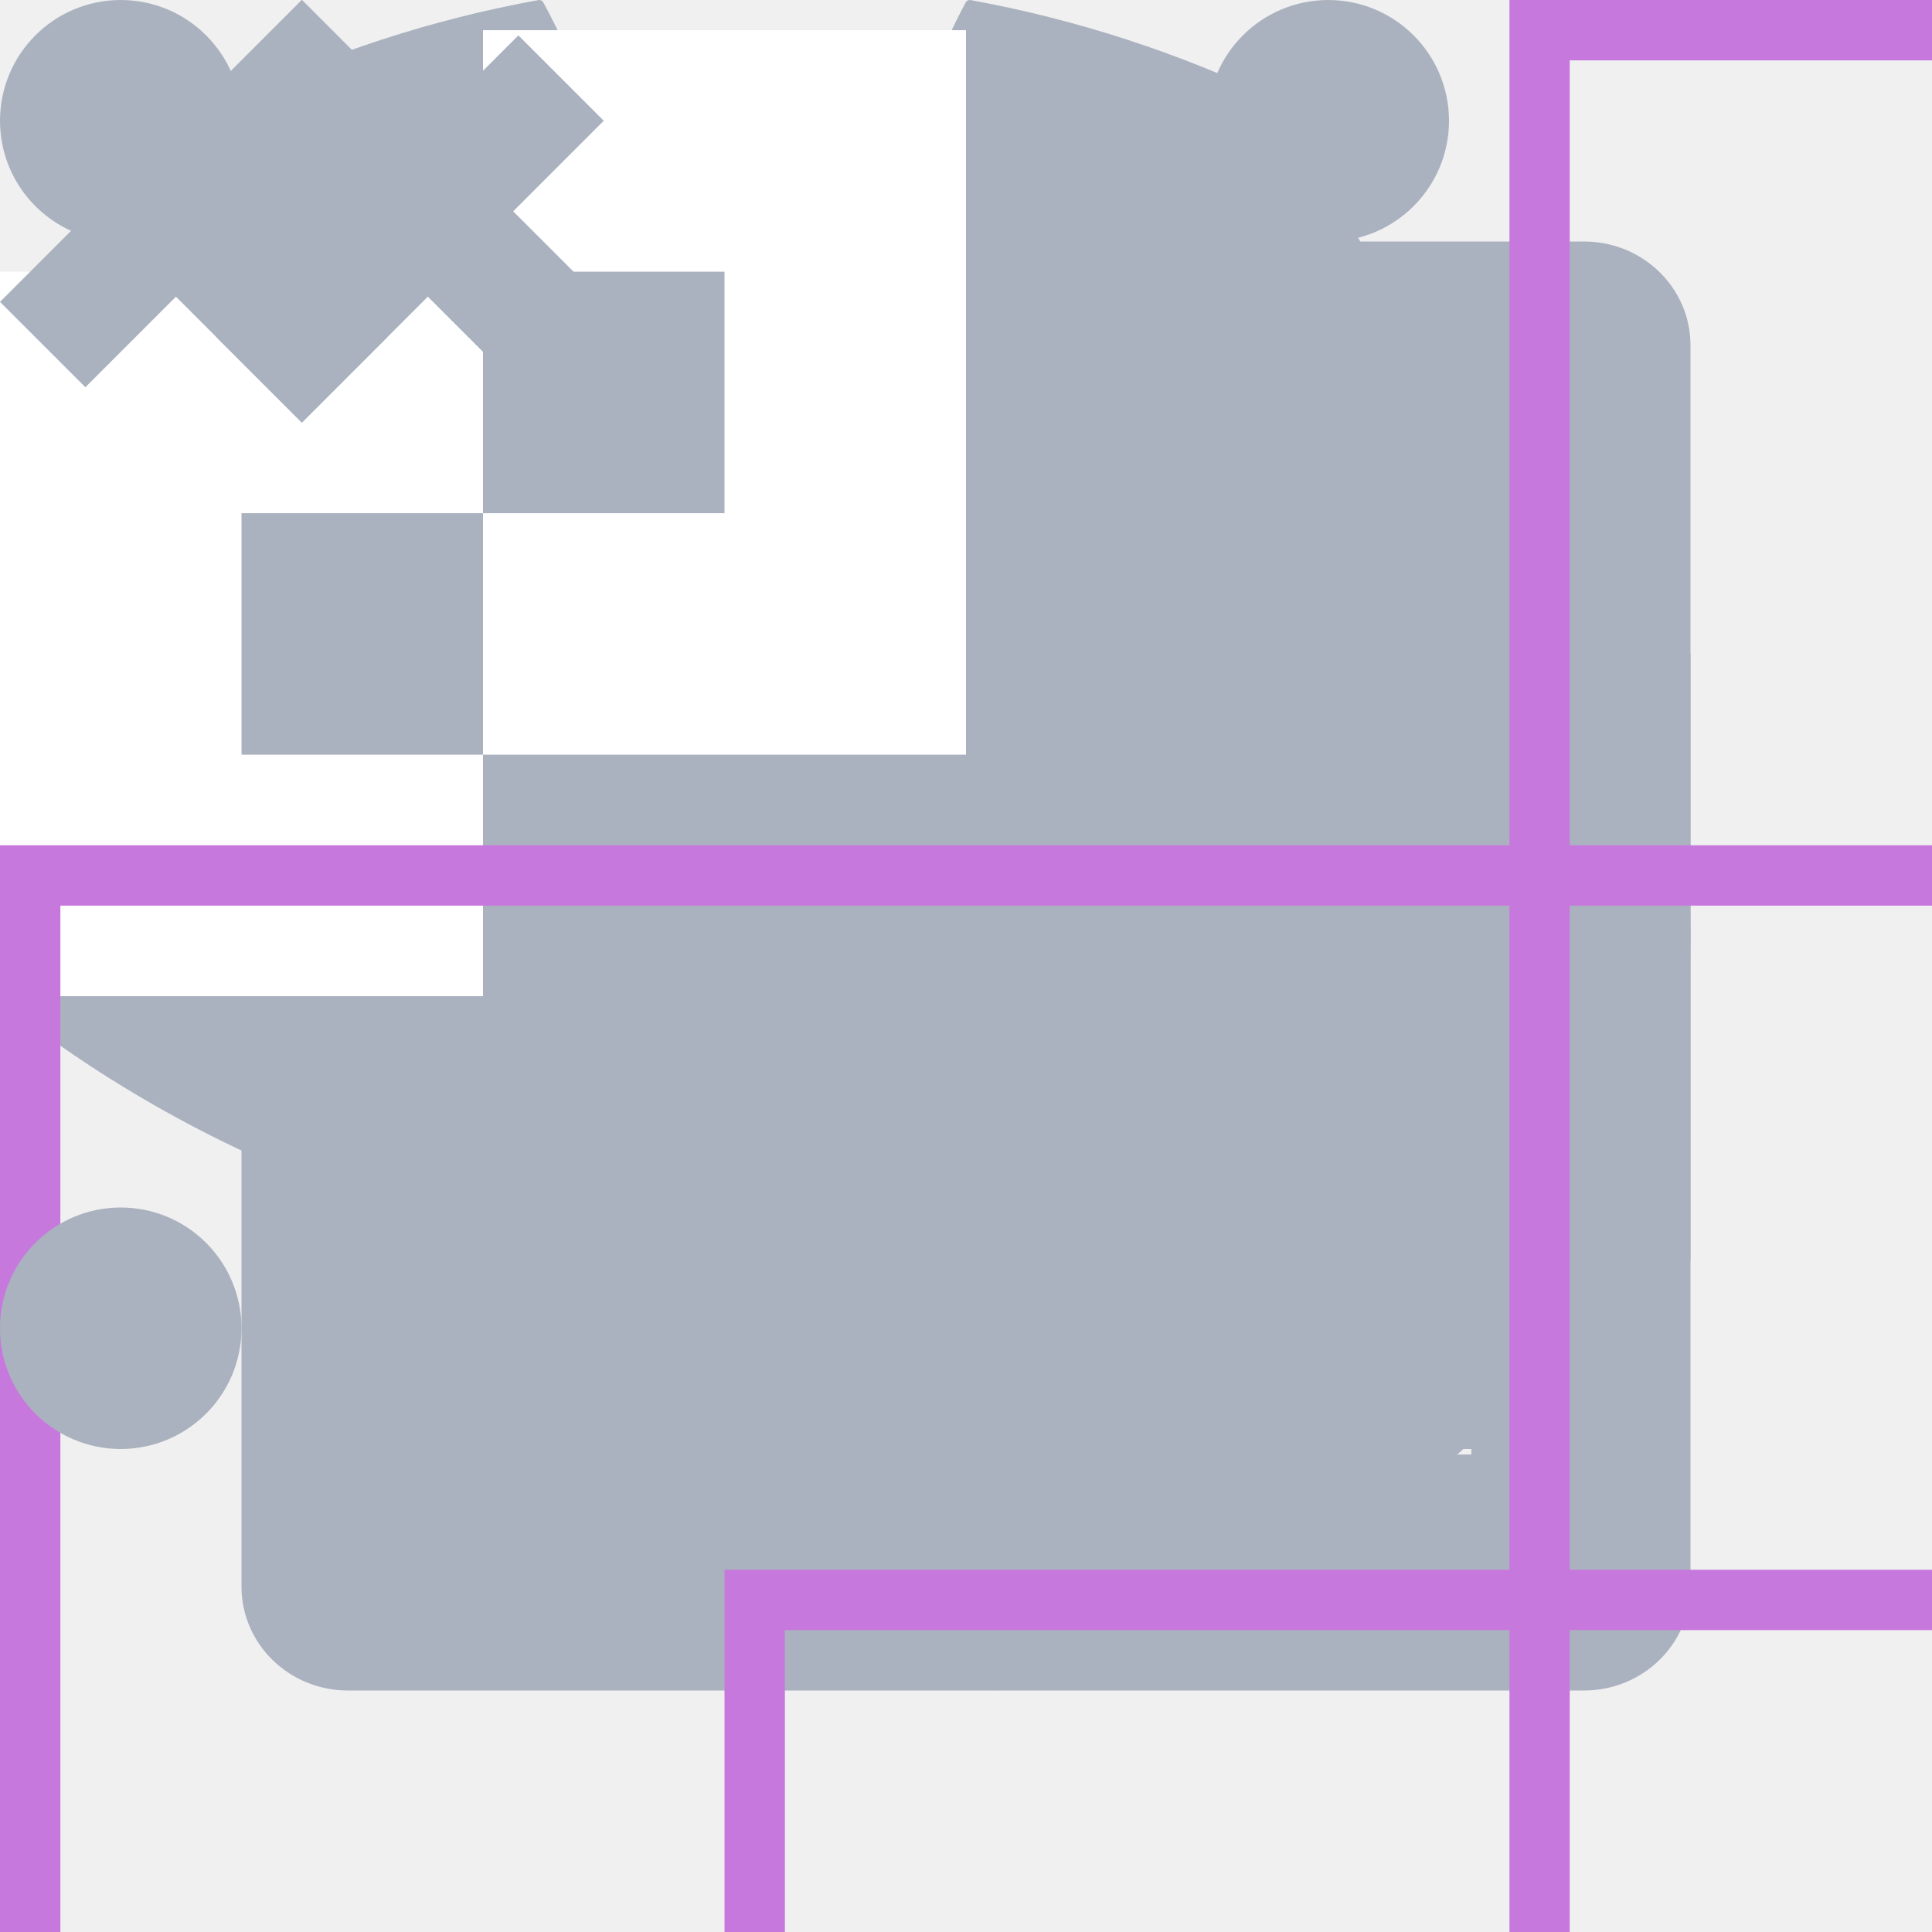
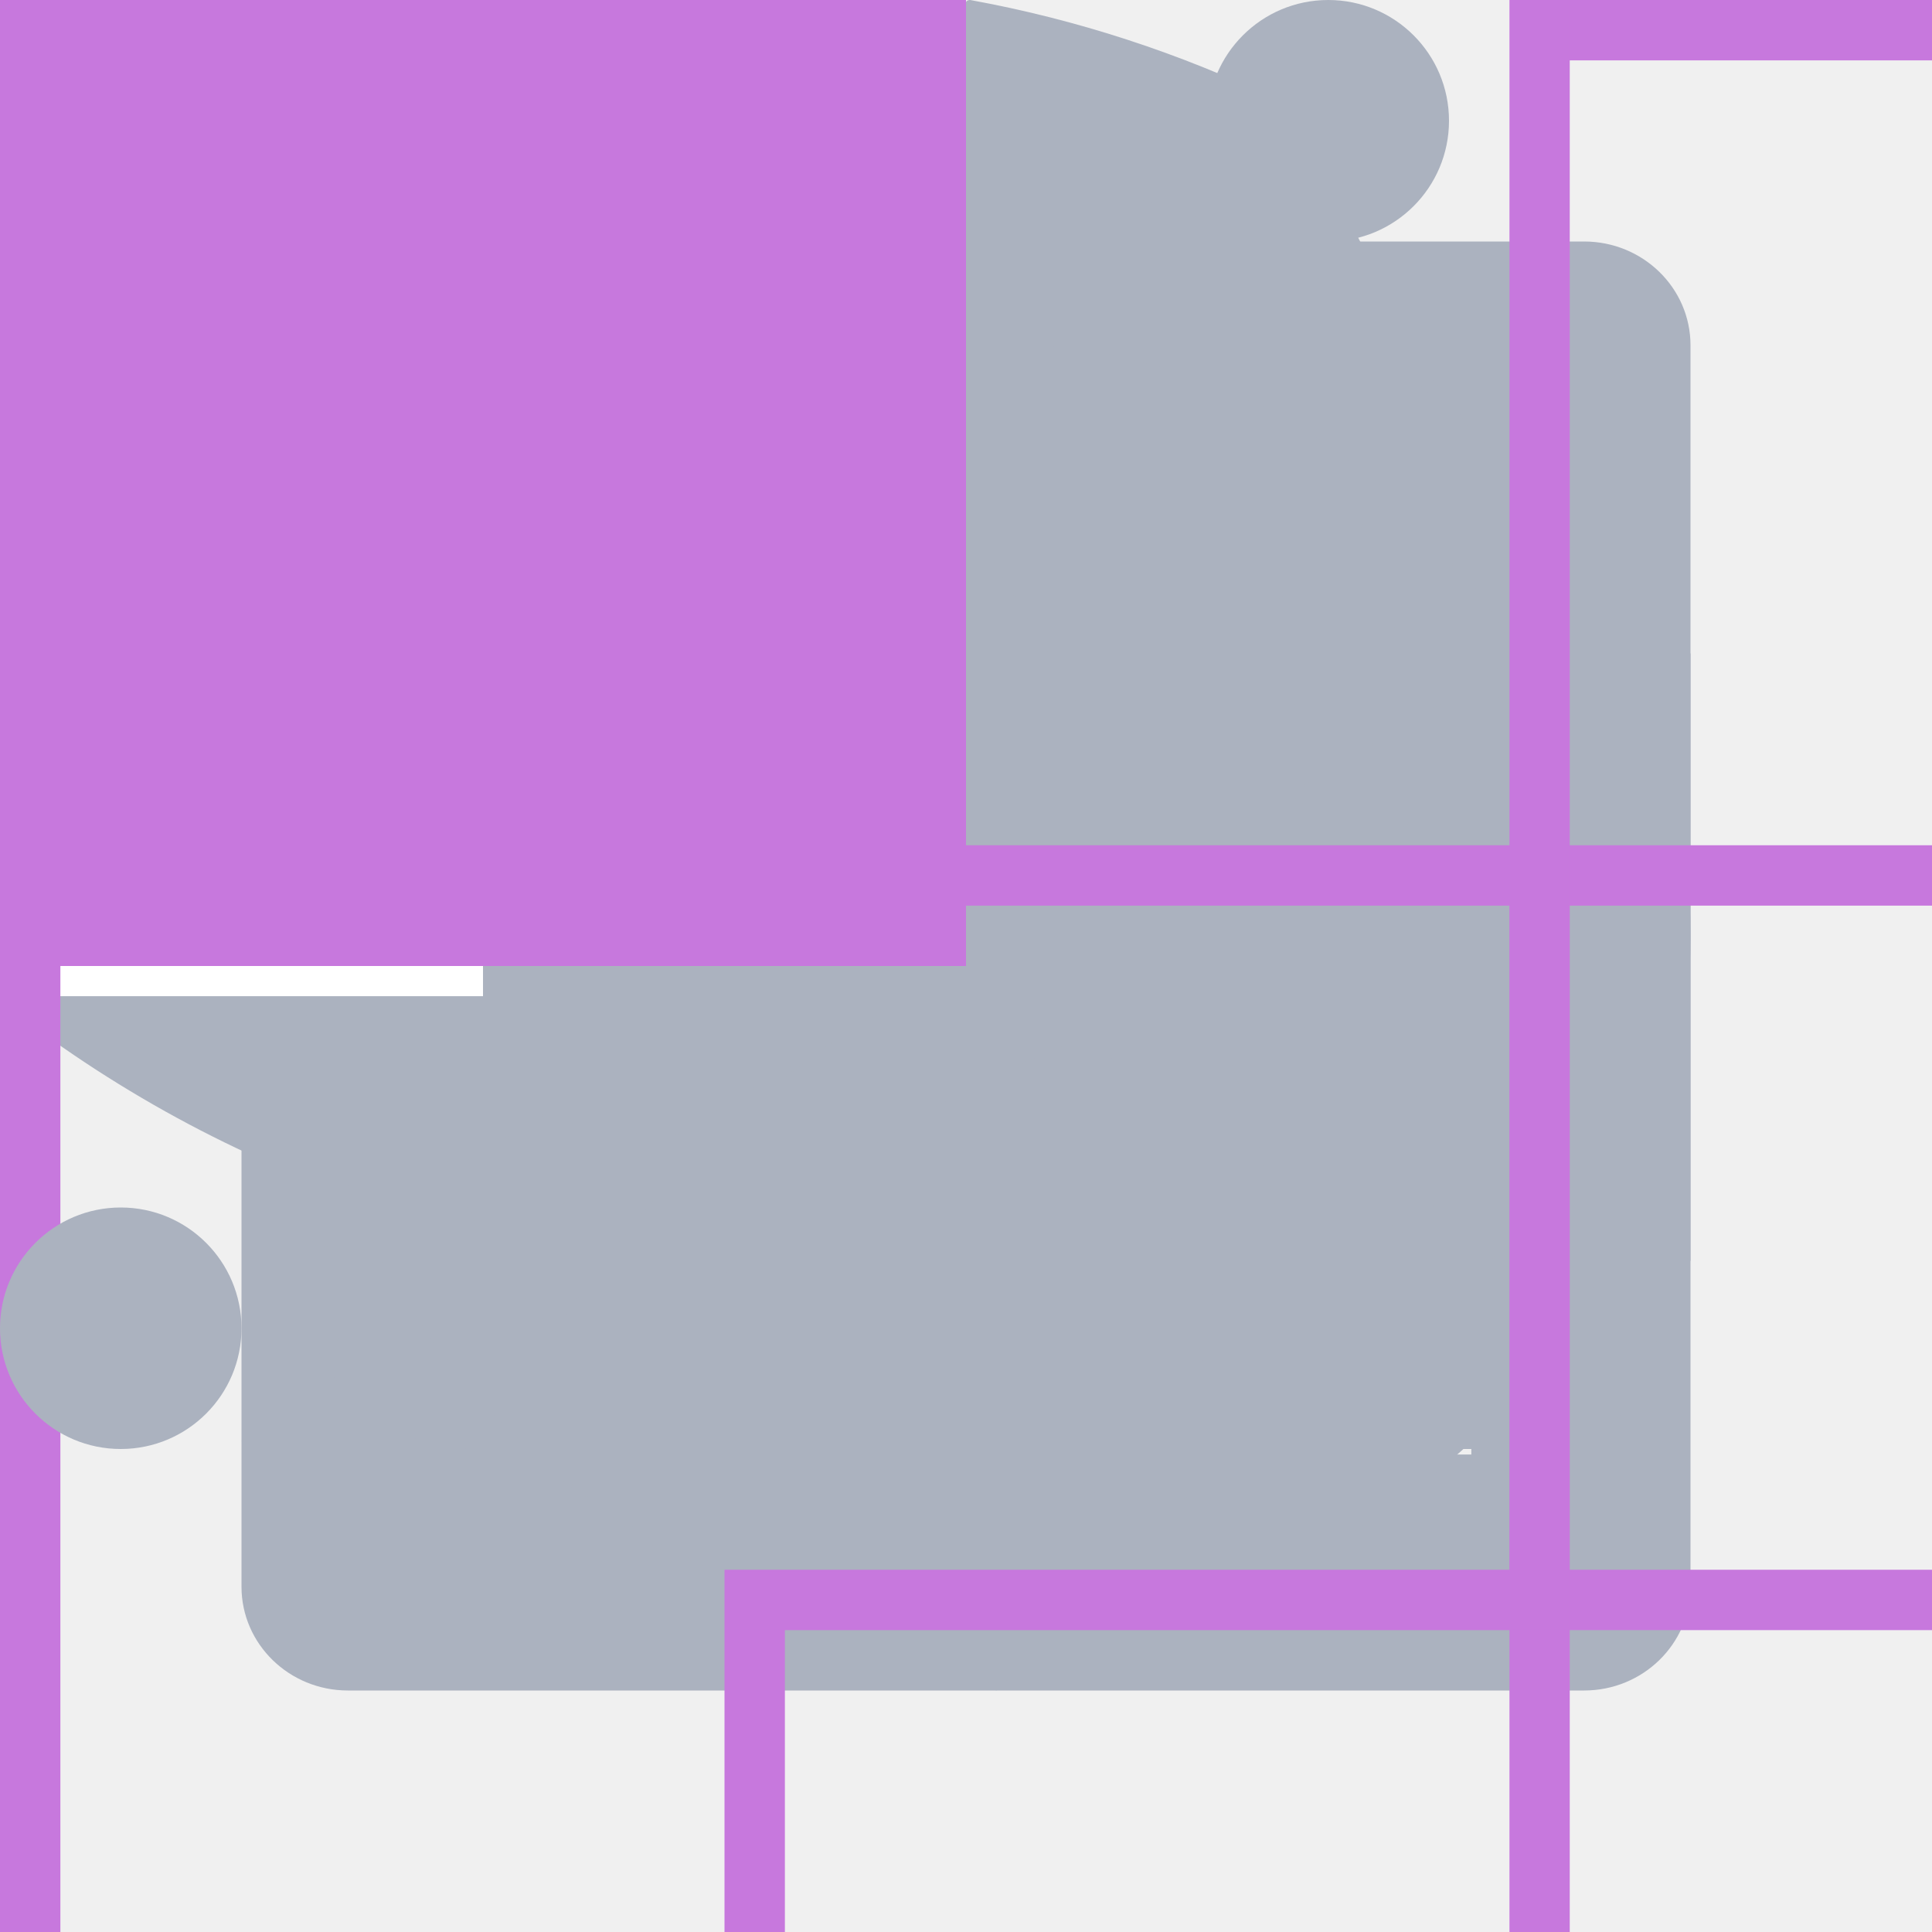
<svg xmlns="http://www.w3.org/2000/svg" width="32" height="32" viewBox="0 0 32 32" fill="none">
  <g id="Play">
    <path d="M23.192 17.394L10.466 24.778C9.386 25.404 8 24.646 8 23.384L8 8.616C8 7.356 9.384 6.596 10.466 7.224L23.192 14.608C23.438 14.748 23.642 14.951 23.784 15.196C23.926 15.44 24.001 15.718 24.001 16.001C24.001 16.284 23.926 16.562 23.784 16.806C23.642 17.051 23.438 17.254 23.192 17.394Z" fill="#ABB2BF" />
  </g>
  <g id="Twitter">
    <path d="M11.225 26C19.904 26 24.653 18.688 24.653 12.359C24.653 12.154 24.653 11.947 24.644 11.742C25.568 11.062 26.366 10.219 27 9.255C26.137 9.642 25.221 9.897 24.285 10.012C25.271 9.412 26.011 8.468 26.365 7.356C25.437 7.915 24.423 8.307 23.365 8.515C22.653 7.745 21.712 7.235 20.687 7.064C19.661 6.892 18.609 7.07 17.693 7.568C16.776 8.066 16.047 8.858 15.618 9.82C15.19 10.783 15.085 11.862 15.32 12.891C13.444 12.795 11.608 12.3 9.933 11.436C8.257 10.573 6.778 9.361 5.593 7.879C4.991 8.936 4.807 10.186 5.079 11.376C5.351 12.565 6.058 13.605 7.056 14.284C6.308 14.258 5.576 14.053 4.92 13.687V13.753C4.921 14.86 5.298 15.933 5.988 16.79C6.677 17.646 7.637 18.235 8.704 18.456C8.299 18.569 7.88 18.626 7.46 18.624C7.164 18.625 6.868 18.597 6.577 18.541C6.879 19.494 7.466 20.327 8.257 20.924C9.047 21.52 10.002 21.851 10.986 21.869C9.314 23.204 7.248 23.928 5.121 23.925C4.747 23.926 4.372 23.904 4 23.859C6.158 25.258 8.665 26.001 11.225 26Z" fill="#ABB2BF" />
  </g>
  <g id="Telegram">
    <path d="M27 15.5C27 18.55 25.788 21.475 23.632 23.632C21.475 25.788 18.55 27 15.5 27C12.45 27 9.525 25.788 7.368 23.632C5.212 21.475 4 18.55 4 15.5C4 12.45 5.212 9.525 7.368 7.368C9.525 5.212 12.45 4 15.5 4C18.55 4 21.475 5.212 23.632 7.368C25.788 9.525 27 12.45 27 15.5ZM15.913 12.49C14.794 12.956 12.557 13.919 9.205 15.379C8.662 15.595 8.376 15.808 8.35 16.015C8.307 16.364 8.745 16.502 9.342 16.69L9.593 16.769C10.18 16.96 10.97 17.183 11.38 17.192C11.754 17.201 12.169 17.048 12.628 16.732C15.76 14.617 17.377 13.549 17.478 13.526C17.55 13.509 17.651 13.489 17.717 13.549C17.784 13.608 17.777 13.722 17.77 13.752C17.727 13.937 16.006 15.536 15.116 16.364C14.839 16.623 14.642 16.805 14.602 16.847C14.513 16.938 14.423 17.027 14.331 17.114C13.785 17.64 13.377 18.034 14.353 18.678C14.823 18.989 15.2 19.243 15.575 19.499C15.983 19.778 16.391 20.055 16.92 20.403C17.054 20.49 17.183 20.583 17.308 20.672C17.784 21.011 18.214 21.316 18.742 21.267C19.049 21.238 19.367 20.951 19.528 20.088C19.909 18.052 20.658 13.64 20.83 11.821C20.841 11.67 20.834 11.518 20.812 11.369C20.798 11.248 20.739 11.136 20.648 11.057C20.517 10.966 20.361 10.92 20.202 10.923C19.771 10.93 19.105 11.162 15.913 12.49Z" fill="#ABB2BF" />
  </g>
  <g id="Discord">
    <path d="M21.164 1.659C19.543 0.878 17.832 0.321 16.075 0.001C16.059 -0.002 16.043 0.001 16.028 0.008C16.014 0.015 16.002 0.027 15.994 0.042C15.774 0.452 15.53 0.988 15.36 1.408C13.465 1.106 11.538 1.106 9.644 1.408C9.454 0.94 9.239 0.484 9 0.042C8.992 0.027 8.98 0.016 8.966 0.008C8.951 0.001 8.935 -0.001 8.919 0.001C7.161 0.319 5.45 0.877 3.83 1.659C3.816 1.665 3.804 1.675 3.797 1.689C0.557 6.771 -0.333 11.728 0.103 16.623C0.105 16.646 0.119 16.669 0.136 16.684C2.023 18.151 4.134 19.271 6.378 19.996C6.394 20.001 6.411 20.001 6.427 19.996C6.443 19.99 6.456 19.979 6.466 19.965C6.947 19.276 7.375 18.55 7.744 17.786C7.752 17.77 7.754 17.752 7.751 17.735C7.749 17.717 7.741 17.701 7.728 17.689C7.72 17.681 7.711 17.675 7.7 17.671C7.027 17.399 6.375 17.073 5.75 16.695C5.733 16.685 5.72 16.668 5.714 16.648C5.708 16.627 5.71 16.606 5.719 16.587C5.724 16.575 5.732 16.564 5.742 16.556C5.874 16.452 6.005 16.344 6.13 16.236C6.141 16.227 6.154 16.221 6.168 16.219C6.182 16.217 6.197 16.219 6.21 16.224C10.302 18.186 14.731 18.186 18.773 16.224C18.787 16.218 18.802 16.216 18.816 16.218C18.831 16.22 18.845 16.226 18.856 16.236C18.981 16.344 19.113 16.452 19.244 16.556C19.254 16.564 19.263 16.575 19.269 16.587C19.274 16.6 19.277 16.613 19.276 16.627C19.276 16.641 19.272 16.654 19.265 16.666C19.258 16.678 19.249 16.688 19.238 16.695C18.614 17.076 17.961 17.402 17.286 17.669C17.275 17.673 17.265 17.68 17.257 17.688C17.249 17.697 17.243 17.707 17.239 17.718C17.235 17.729 17.234 17.741 17.235 17.753C17.236 17.764 17.239 17.775 17.244 17.786C17.619 18.548 18.049 19.276 18.52 19.965C18.53 19.979 18.544 19.99 18.559 19.996C18.575 20.001 18.592 20.001 18.608 19.996C20.856 19.273 22.97 18.153 24.859 16.684C24.869 16.677 24.877 16.668 24.882 16.657C24.888 16.647 24.891 16.635 24.892 16.623C25.414 10.964 24.019 6.047 21.195 1.69C21.192 1.683 21.188 1.677 21.183 1.671C21.177 1.666 21.171 1.662 21.164 1.659ZM8.355 13.642C7.122 13.642 6.108 12.454 6.108 10.998C6.108 9.54 7.103 8.353 8.355 8.353C9.616 8.353 10.62 9.55 10.602 10.998C10.602 12.454 9.606 13.642 8.355 13.642ZM16.661 13.642C15.43 13.642 14.414 12.454 14.414 10.998C14.414 9.54 15.409 8.353 16.661 8.353C17.922 8.353 18.928 9.55 18.908 10.998C18.908 12.454 17.922 13.642 16.661 13.642Z" fill="#ABB2BF" />
  </g>
  <g id="Linkedin">
    <path d="M4 5.719C4 4.769 4.789 4 5.763 4H26.238C27.211 4 28 4.769 28 5.719V26.281C28 27.23 27.211 28 26.238 28H5.763C4.789 28 4 27.23 4 26.281V5.719ZM11.415 24.091V13.254H7.813V24.091H11.415ZM9.614 11.773C10.87 11.773 11.652 10.942 11.652 9.901C11.629 8.838 10.871 8.029 9.639 8.029C8.405 8.029 7.6 8.839 7.6 9.901C7.6 10.942 8.382 11.773 9.591 11.773H9.614ZM16.977 24.091V18.038C16.977 17.715 17 17.39 17.096 17.16C17.356 16.513 17.948 15.842 18.945 15.842C20.248 15.842 20.768 16.835 20.768 18.294V24.091H24.37V17.875C24.37 14.545 22.594 12.997 20.224 12.997C18.313 12.997 17.456 14.047 16.977 14.787V14.824H16.953C16.96 14.812 16.968 14.799 16.977 14.787V13.254H13.377C13.421 14.271 13.377 24.091 13.377 24.091H16.977Z" fill="#ABB2BF" />
  </g>
  <g id="Landmark">
    <path d="M16.5 28C16.5 28 26 19.116 26 12.375C26 9.889 24.999 7.504 23.218 5.746C21.436 3.988 19.02 3 16.5 3C13.98 3 11.564 3.988 9.782 5.746C8.001 7.504 7 9.889 7 12.375C7 19.116 16.5 28 16.5 28ZM16.5 17.062C15.24 17.062 14.032 16.569 13.141 15.69C12.25 14.81 11.75 13.618 11.75 12.375C11.75 11.132 12.25 9.94 13.141 9.06C14.032 8.181 15.24 7.688 16.5 7.688C17.76 7.688 18.968 8.181 19.859 9.06C20.75 9.94 21.25 11.132 21.25 12.375C21.25 13.618 20.75 14.81 19.859 15.69C18.968 16.569 17.76 17.062 16.5 17.062Z" fill="#ABB2BF" />
  </g>
  <g id="Github">
    <path d="M15.5 6C9.699 6 5 10.588 5 16.253C5 20.79 8.006 24.622 12.179 25.98C12.704 26.07 12.901 25.762 12.901 25.493C12.901 25.25 12.888 24.442 12.888 23.584C10.25 24.058 9.568 22.956 9.357 22.379C9.239 22.084 8.727 21.174 8.281 20.931C7.914 20.739 7.389 20.264 8.268 20.252C9.095 20.239 9.686 20.995 9.883 21.302C10.828 22.853 12.337 22.418 12.941 22.148C13.033 21.482 13.308 21.033 13.61 20.777C11.274 20.521 8.832 19.636 8.832 15.715C8.832 14.6 9.239 13.677 9.909 12.959C9.804 12.703 9.436 11.652 10.014 10.242C10.014 10.242 10.893 9.973 12.901 11.293C13.741 11.062 14.634 10.947 15.526 10.947C16.419 10.947 17.311 11.062 18.151 11.293C20.159 9.96 21.039 10.242 21.039 10.242C21.616 11.652 21.249 12.703 21.144 12.959C21.813 13.677 22.22 14.587 22.22 15.715C22.22 19.649 19.766 20.521 17.429 20.777C17.81 21.098 18.138 21.713 18.138 22.674C18.138 24.045 18.125 25.147 18.125 25.493C18.125 25.762 18.322 26.083 18.847 25.98C20.931 25.294 22.743 23.985 24.026 22.24C25.309 20.495 26 18.401 26 16.253C26 10.588 21.301 6 15.5 6Z" fill="#ABB2BF" />
  </g>
  <g id="Figma">
    <path d="M16 16C16 15.116 16.369 14.268 17.025 13.643C17.681 13.018 18.572 12.667 19.5 12.667C20.428 12.667 21.319 13.018 21.975 13.643C22.631 14.268 23 15.116 23 16C23 16.884 22.631 17.732 21.975 18.357C21.319 18.982 20.428 19.333 19.5 19.333C18.572 19.333 17.681 18.982 17.025 18.357C16.369 17.732 16 16.884 16 16ZM9 22.667C9 21.783 9.369 20.935 10.025 20.31C10.681 19.684 11.572 19.333 12.5 19.333H16V22.667C16 23.551 15.631 24.399 14.975 25.024C14.319 25.649 13.428 26 12.5 26C11.572 26 10.681 25.649 10.025 25.024C9.369 24.399 9 23.551 9 22.667ZM16 6V12.667H19.5C20.428 12.667 21.319 12.316 21.975 11.69C22.631 11.065 23 10.217 23 9.333C23 8.449 22.631 7.601 21.975 6.976C21.319 6.351 20.428 6 19.5 6H16ZM9 9.333C9 10.217 9.369 11.065 10.025 11.69C10.681 12.316 11.572 12.667 12.5 12.667H16V6H12.5C11.572 6 10.681 6.351 10.025 6.976C9.369 7.601 9 8.449 9 9.333ZM9 16C9 16.884 9.369 17.732 10.025 18.357C10.681 18.982 11.572 19.333 12.5 19.333H16V12.667H12.5C11.572 12.667 10.681 13.018 10.025 13.643C9.369 14.268 9 15.116 9 16Z" fill="#ABB2BF" />
  </g>
  <g id="Email">
    <path d="M5.072 9.203C5.217 8.577 5.573 8.018 6.082 7.618C6.592 7.218 7.224 7 7.875 7H25.125C25.776 7 26.408 7.218 26.918 7.618C27.427 8.018 27.783 8.577 27.928 9.203L16.5 16.087L5.072 9.203ZM5 10.821V20.885L13.342 15.844L5 10.821ZM14.719 16.676L5.275 22.381C5.508 22.866 5.876 23.275 6.337 23.562C6.797 23.849 7.33 24 7.875 24H25.125C25.669 24 26.203 23.848 26.663 23.561C27.123 23.274 27.491 22.864 27.724 22.379L18.28 16.674L16.5 17.747L14.719 16.674V16.676ZM19.658 15.846L28 20.885V10.821L19.658 15.844V15.846Z" fill="#ABB2BF" />
  </g>
  <g id="Dribble">
    <path fill-rule="evenodd" clip-rule="evenodd" d="M16.5 4C10.152 4 5 9.152 5 15.5C5 21.848 10.152 27 16.5 27C22.837 27 28 21.848 28 15.5C28 9.152 22.837 4 16.5 4ZM24.096 9.302C25.512 11.025 26.295 13.182 26.317 15.412C25.992 15.351 22.749 14.689 19.481 15.1C19.407 14.939 19.343 14.764 19.269 14.59C19.069 14.116 18.845 13.63 18.62 13.167C22.237 11.696 23.884 9.576 24.097 9.3L24.096 9.302ZM16.5 5.696C18.994 5.696 21.277 6.631 23.012 8.166C22.837 8.416 21.352 10.398 17.86 11.708C16.25 8.752 14.467 6.332 14.193 5.958C14.949 5.781 15.723 5.693 16.5 5.696ZM12.321 6.619C13.637 8.443 14.854 10.338 15.964 12.294C11.374 13.516 7.32 13.492 6.883 13.492C7.199 12.005 7.854 10.611 8.798 9.419C9.741 8.228 10.947 7.27 12.321 6.621V6.619ZM6.672 15.514V15.213C7.096 15.227 11.861 15.289 16.763 13.817C17.049 14.364 17.311 14.926 17.561 15.487L17.173 15.599C12.11 17.234 9.416 21.698 9.19 22.074C7.569 20.273 6.671 17.936 6.672 15.513V15.514ZM16.5 25.328C14.317 25.332 12.196 24.603 10.477 23.258C10.649 22.896 12.646 19.055 18.183 17.122C18.209 17.109 18.221 17.109 18.247 17.097C19.18 19.507 19.881 22 20.341 24.543C19.128 25.065 17.82 25.332 16.5 25.328ZM21.977 23.645C21.876 23.045 21.352 20.178 20.068 16.647C23.148 16.161 25.842 16.959 26.179 17.071C25.969 18.398 25.488 19.666 24.764 20.797C24.041 21.929 23.091 22.898 21.975 23.645H21.977Z" fill="#ABB2BF" />
  </g>
  <g id="Logo-white">
    <path fill-rule="evenodd" clip-rule="evenodd" d="M12 0.5H8V4.5H4H0V8.5V12.5V16.5H4H8V12.5H12H16V8.5V4.5V0.5H12ZM4 12.5H8V8.5H12V4.5H8V8.5H4V12.5Z" fill="white" />
  </g>
  <g id="Logo-purple">
    <mask id="path-1-inside-1_1103_3419" fill="white">
      <path fill-rule="evenodd" clip-rule="evenodd" d="M0 14H13H26V27H13V40H26V53H13H0V40V27V14Z" />
    </mask>
    <path d="M0 14V13H-1V14H0ZM26 14H27V13H26V14ZM26 27V28H27V27H26ZM13 27V26H12V27H13ZM13 40H12V41H13V40ZM26 40H27V39H26V40ZM26 53V54H27V53H26ZM0 53H-1V54H0V53ZM13 13H0V15H13V13ZM26 13H13V15H26V13ZM27 27V14H25V27H27ZM13 28H26V26H13V28ZM14 40V27H12V40H14ZM13 41H26V39H13V41ZM25 40V53H27V40H25ZM26 52H13V54H26V52ZM0 54H13V52H0V54ZM-1 40V53H1V40H-1ZM-1 27V40H1V27H-1ZM-1 14V27H1V14H-1Z" fill="#C778DD" mask="url(#path-1-inside-1_1103_3419)" />
    <mask id="path-3-outside-2_1103_3419" maskUnits="userSpaceOnUse" x="25" y="0" width="28" height="41" fill="black">
      <rect fill="white" x="25" width="28" height="41" />
      <path fill-rule="evenodd" clip-rule="evenodd" d="M26 1H39H52V14V27V40H39H26V27H39V14H26V1Z" />
    </mask>
    <path d="M26 1V0H25V1H26ZM52 1H53V0H52V1ZM52 40V41H53V40H52ZM26 40H25V41H26V40ZM26 27V26H25V27H26ZM39 27V28H40V27H39ZM39 14H40V13H39V14ZM26 14H25V15H26V14ZM39 0H26V2H39V0ZM52 0H39V2H52V0ZM53 14V1H51V14H53ZM53 27V14H51V27H53ZM53 40V27H51V40H53ZM39 41H52V39H39V41ZM39 39H26V41H39V39ZM27 40V27H25V40H27ZM26 28H39V26H26V28ZM38 14V27H40V14H38ZM26 15H39V13H26V15ZM25 1V14H27V1H25Z" fill="#C778DD" mask="url(#path-3-outside-2_1103_3419)" />
  </g>
  <g id="Dots">
    <circle cx="2" cy="2" r="2" fill="#ABB2BF" />
    <circle cx="22" cy="2" r="2" fill="#ABB2BF" />
    <circle cx="42" cy="2" r="2" fill="#ABB2BF" />
    <circle cx="62" cy="2" r="2" fill="#ABB2BF" />
    <circle cx="82" cy="2" r="2" fill="#ABB2BF" />
    <circle cx="2" cy="22" r="2" fill="#ABB2BF" />
    <circle cx="22" cy="22" r="2" fill="#ABB2BF" />
    <circle cx="42" cy="22" r="2" fill="#ABB2BF" />
    <circle cx="62" cy="22" r="2" fill="#ABB2BF" />
    <circle cx="82" cy="22" r="2" fill="#ABB2BF" />
    <circle cx="2" cy="42" r="2" fill="#ABB2BF" />
    <circle cx="22" cy="42" r="2" fill="#ABB2BF" />
    <circle cx="42" cy="42" r="2" fill="#ABB2BF" />
    <circle cx="62" cy="42" r="2" fill="#ABB2BF" />
    <circle cx="82" cy="42" r="2" fill="#ABB2BF" />
    <circle cx="2" cy="62" r="2" fill="#ABB2BF" />
    <circle cx="22" cy="62" r="2" fill="#ABB2BF" />
    <circle cx="42" cy="62" r="2" fill="#ABB2BF" />
    <circle cx="62" cy="62" r="2" fill="#ABB2BF" />
    <circle cx="82" cy="62" r="2" fill="#ABB2BF" />
    <circle cx="2" cy="82" r="2" fill="#ABB2BF" />
    <circle cx="22" cy="82" r="2" fill="#ABB2BF" />
    <circle cx="42" cy="82" r="2" fill="#ABB2BF" />
    <circle cx="62" cy="82" r="2" fill="#ABB2BF" />
    <circle cx="82" cy="82" r="2" fill="#ABB2BF" />
  </g>
  <g id="Selector-not-open">
    <line x1="0.707" y1="1.293" x2="5.707" y2="6.293" stroke="#ABB2BF" stroke-width="2" />
    <line x1="4.293" y1="6.293" x2="9.293" y2="1.293" stroke="#ABB2BF" stroke-width="2" />
  </g>
  <g id="Selector-open">
    <line x1="9.293" y1="5.707" x2="4.293" y2="0.707" stroke="#ABB2BF" stroke-width="2" />
    <line x1="5.707" y1="0.707" x2="0.707" y2="5.707" stroke="#ABB2BF" stroke-width="2" />
  </g>
+   <g id="Rectangle">
+     <defs />
+     <rect id="Rectangle 27" width="16" height="16" fill="#C778DD" fill-opacity="1" />
+     <rect id="Rectangle 27" x="0.5" y="0.5" width="15" height="15" stroke="#C778DD" stroke-opacity="1" stroke-width="1" />
+   </g>
</svg>
